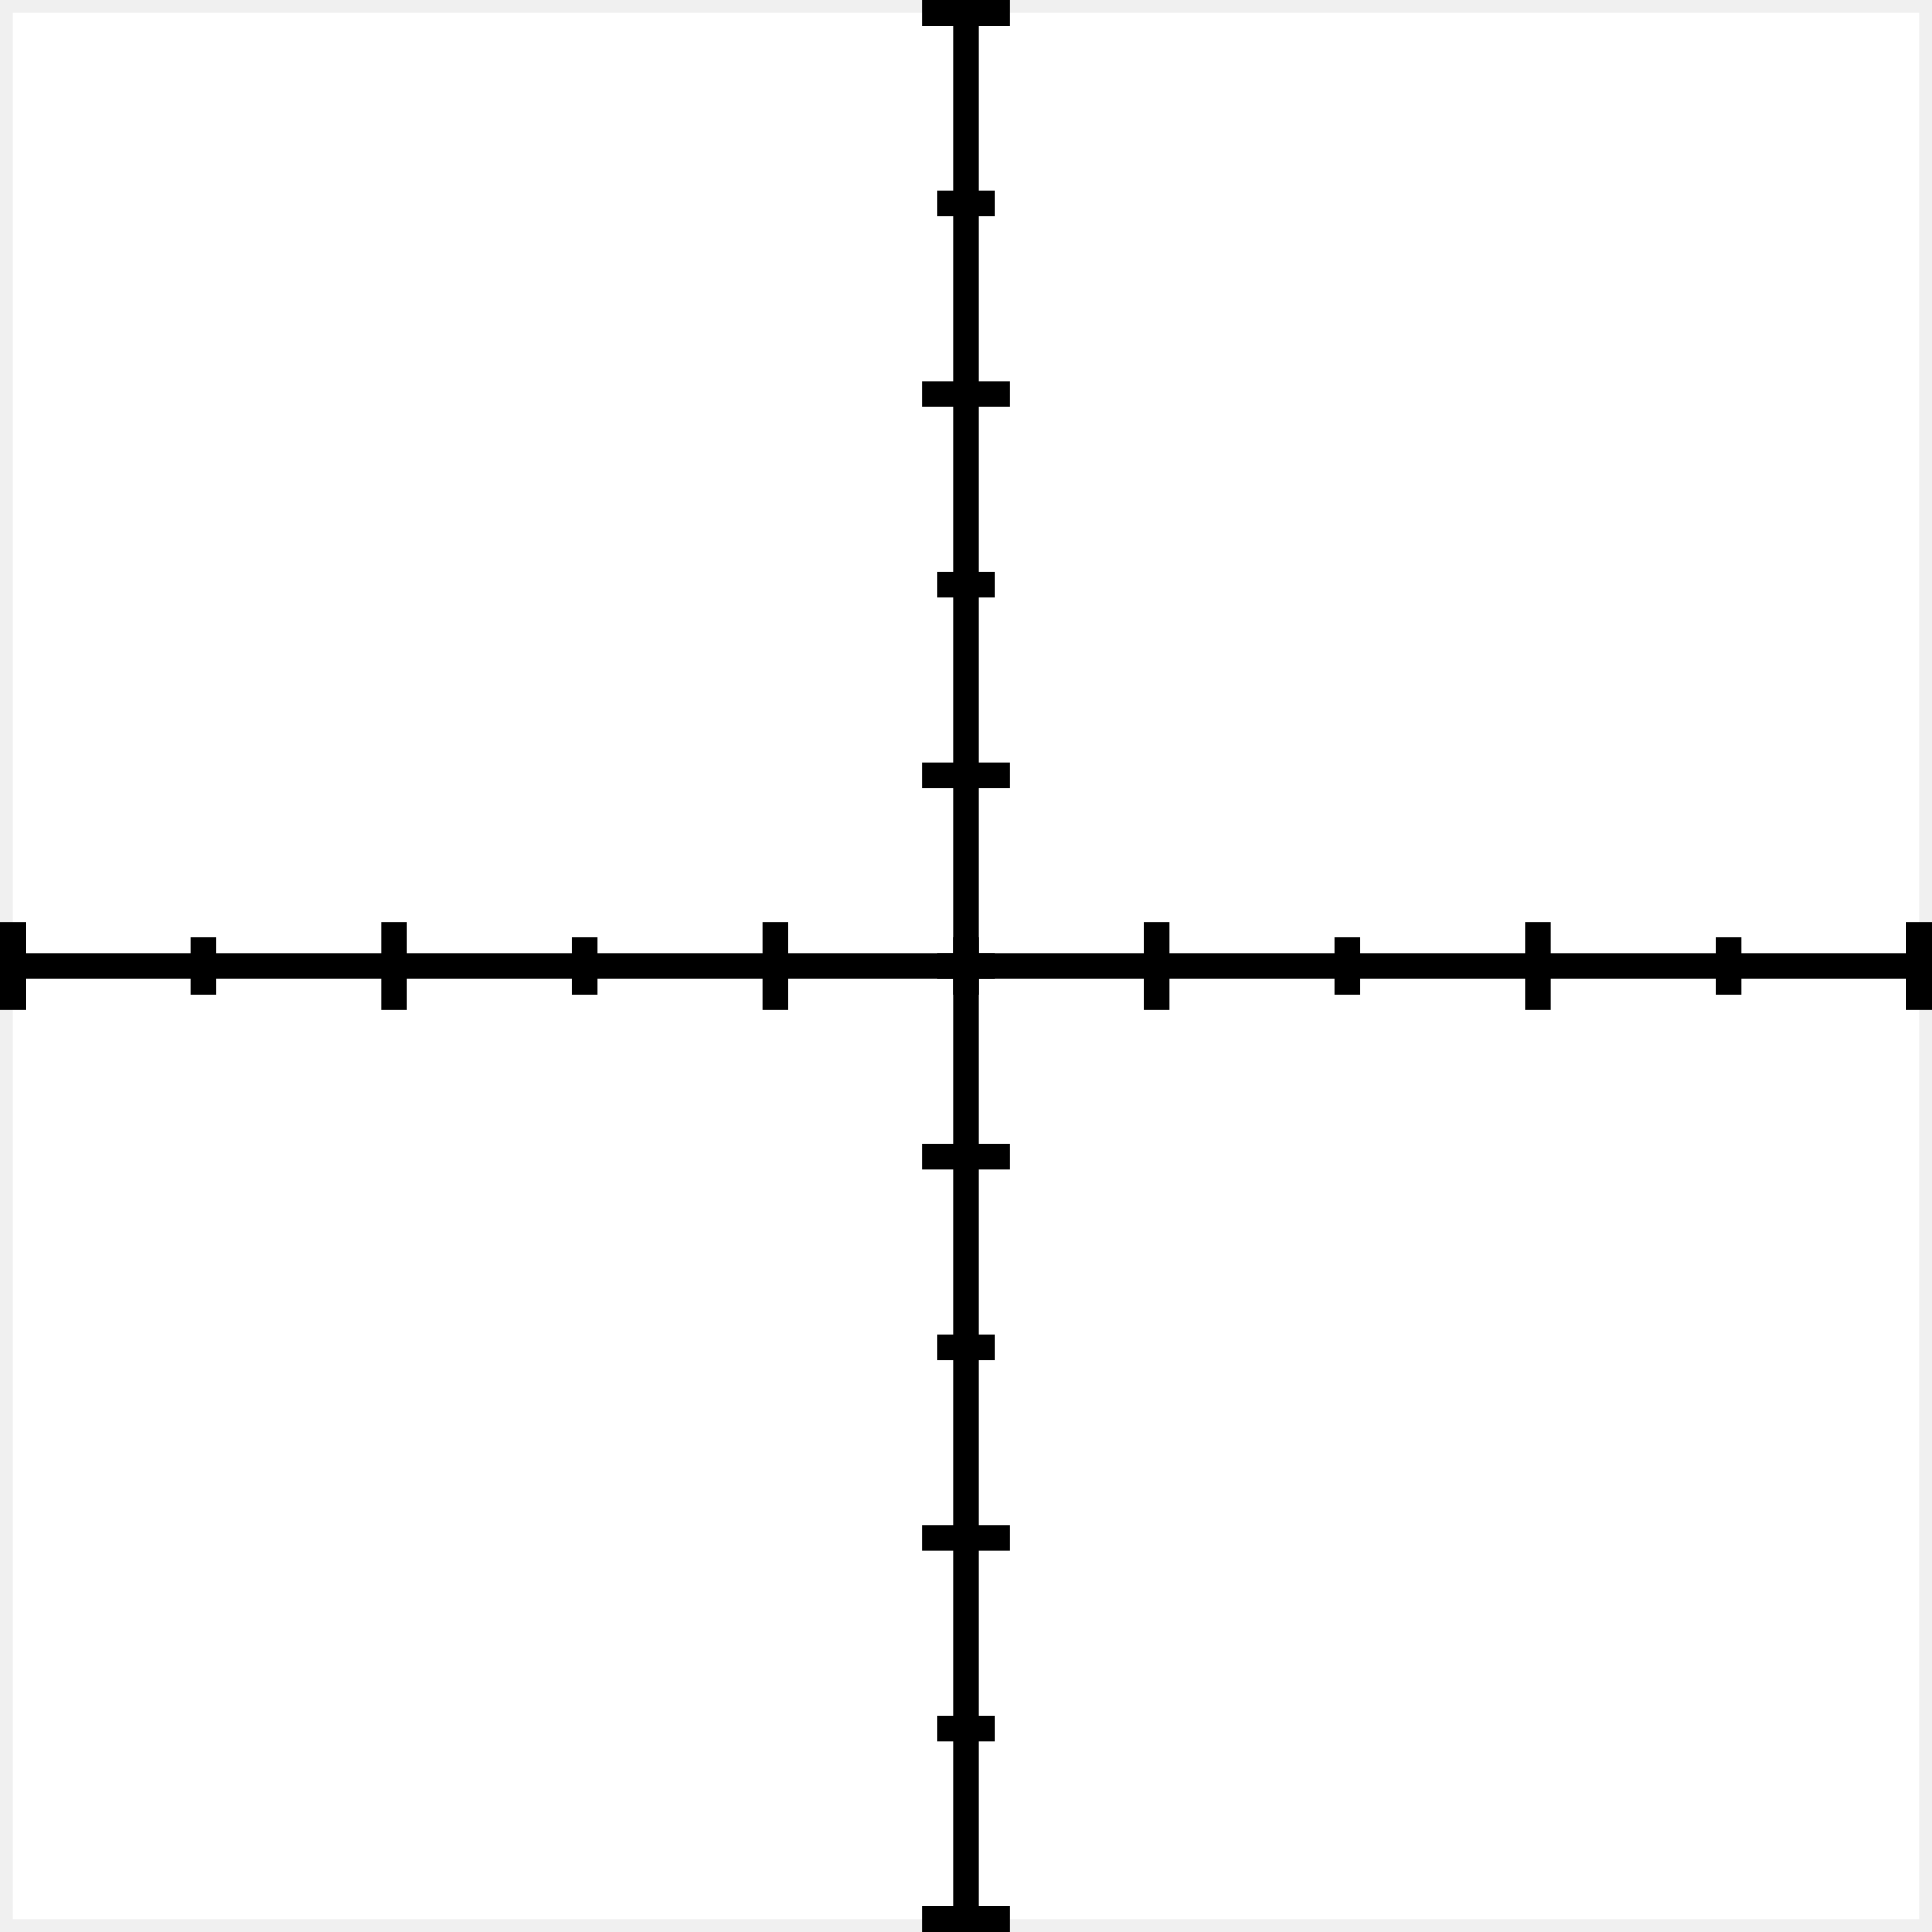
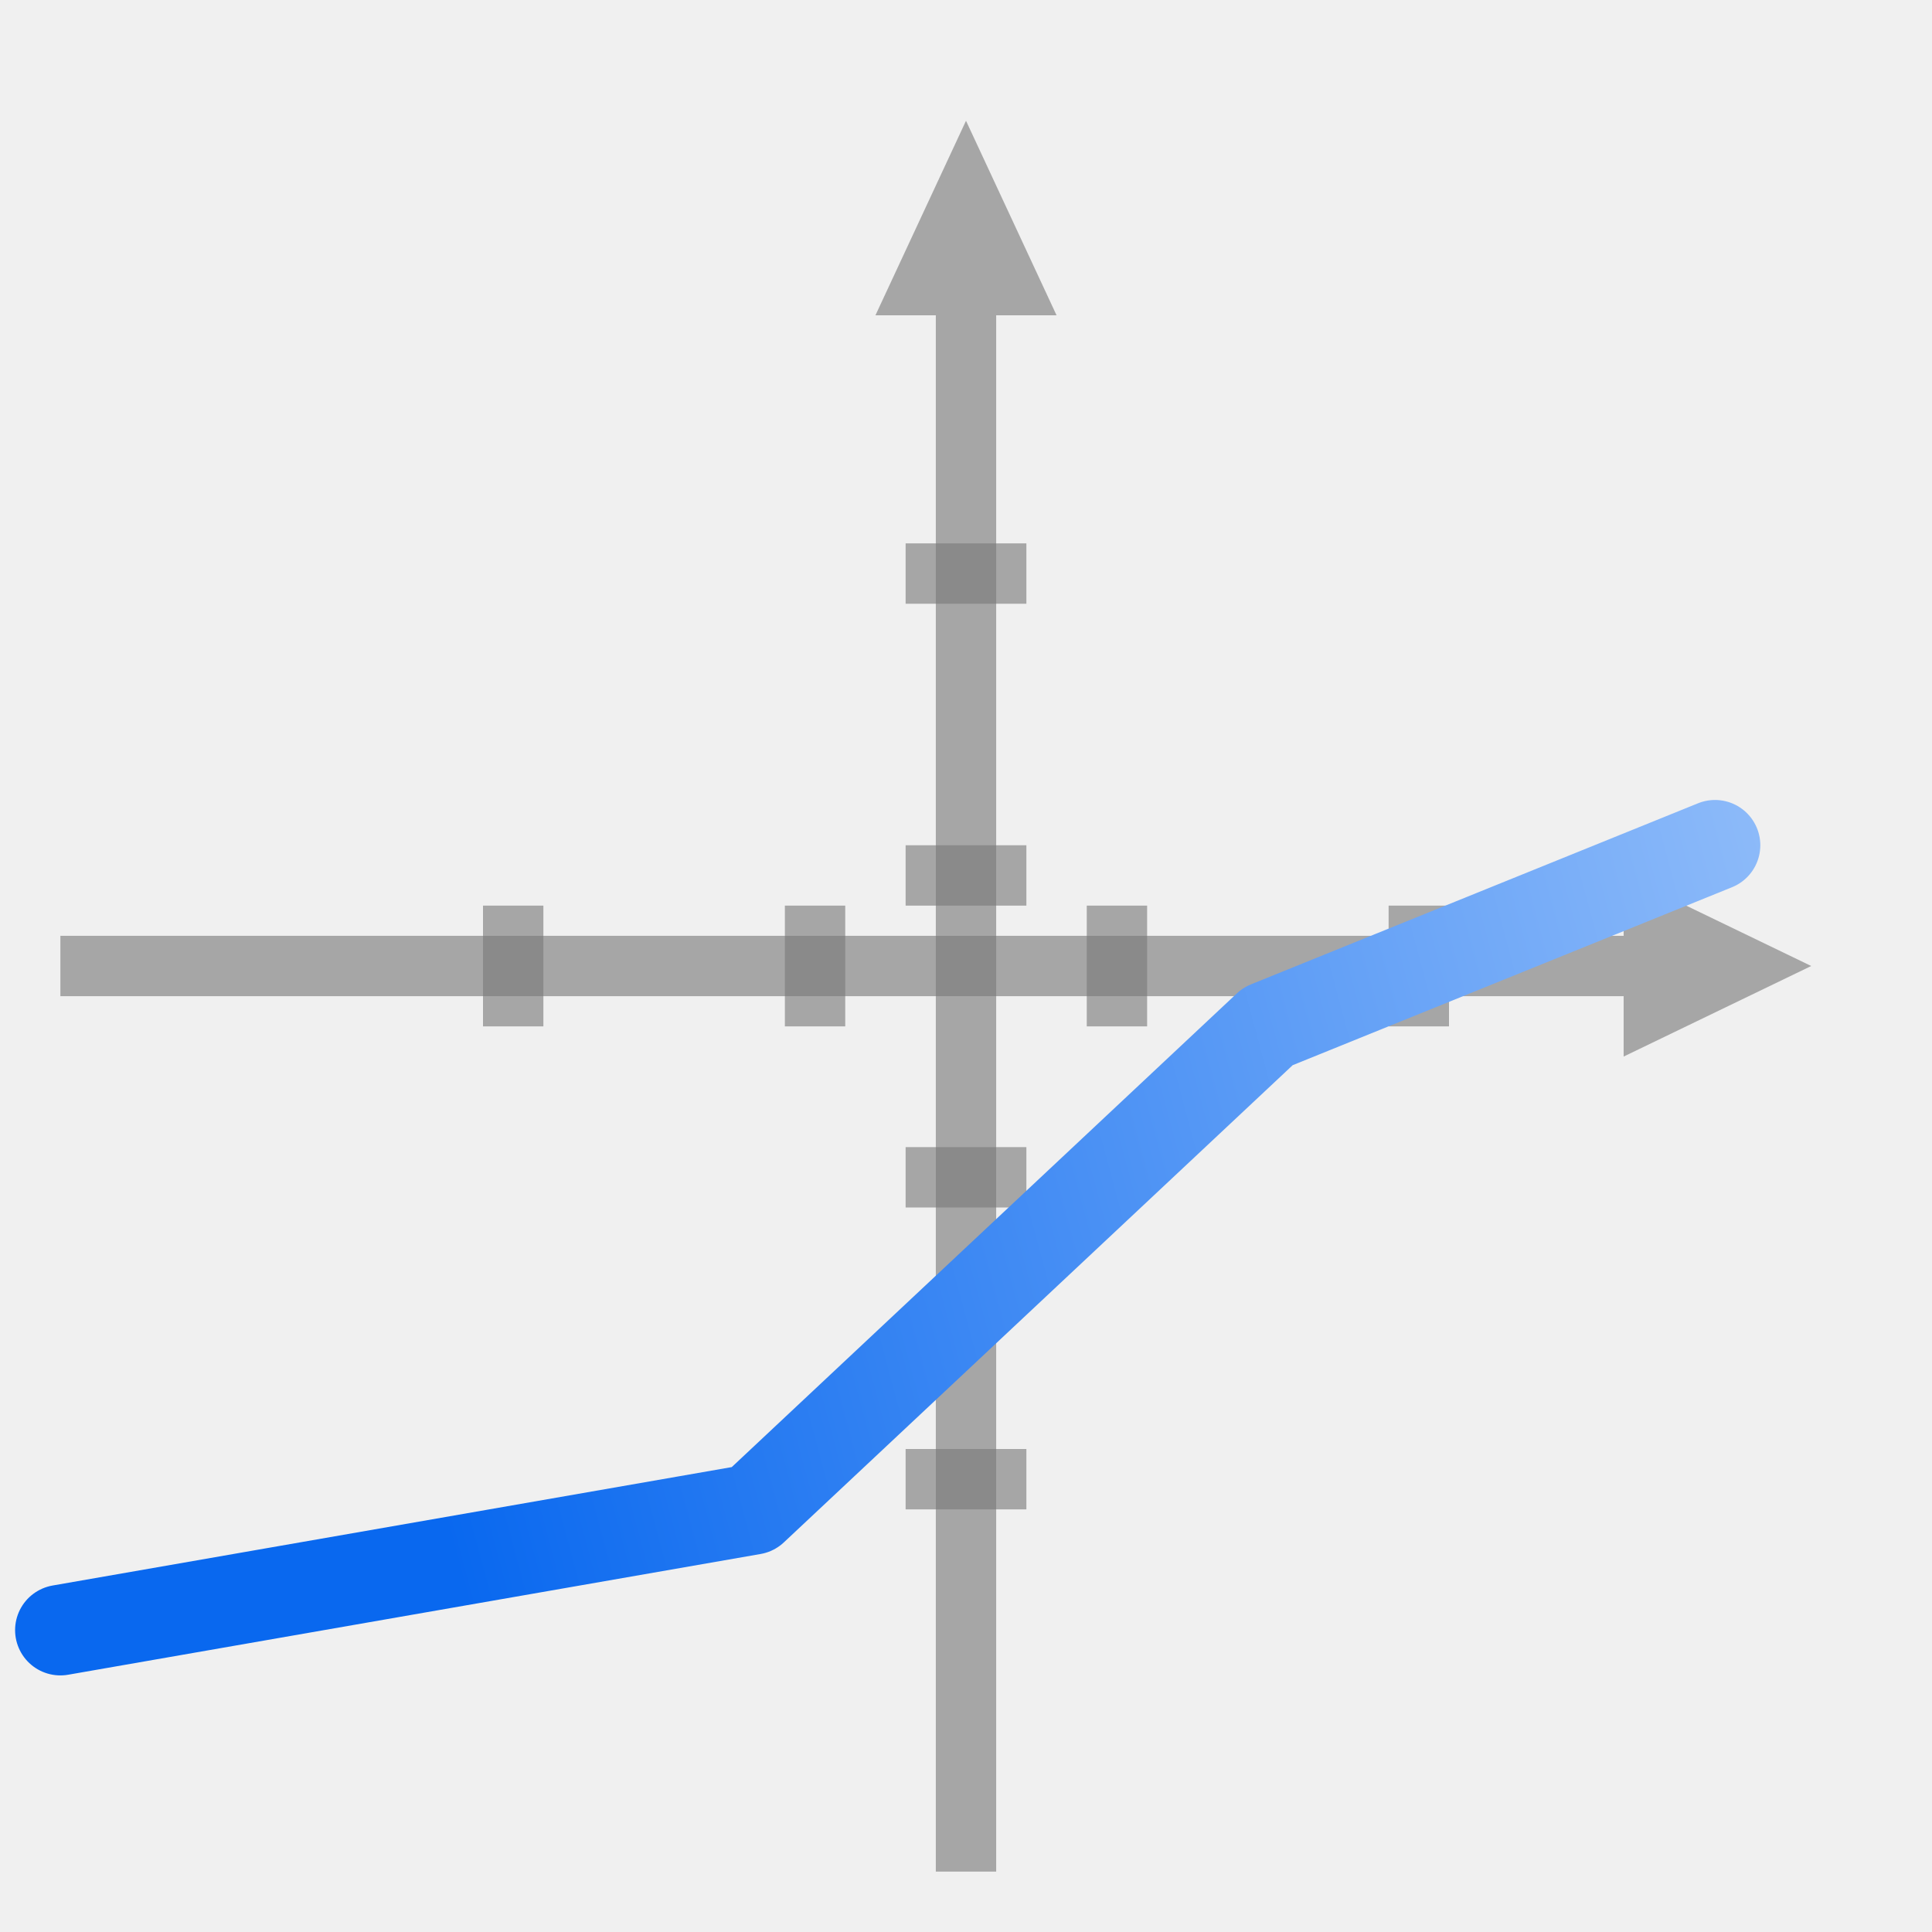
- <svg xmlns="http://www.w3.org/2000/svg" width="174.625mm" height="174.625mm" viewBox="0 0 495 495" version="1.2" baseProfile="tiny">
-   <defs>
- </defs>
-   <g fill="none" stroke="black" stroke-width="1" fill-rule="evenodd" stroke-linecap="square" stroke-linejoin="bevel">
-     <g fill="none" stroke="#000000" stroke-opacity="1" stroke-width="1" stroke-linecap="square" stroke-linejoin="bevel" transform="matrix(1,0,0,1,0,0)" font-family="Comic Sans MS" font-size="10" font-weight="400" font-style="normal">
- </g>
-     <g fill="none" stroke="#000000" stroke-opacity="1" stroke-width="1" stroke-linecap="square" stroke-linejoin="bevel" transform="matrix(0.375672,0,0,0.375672,247.5,247.5)" font-family="Comic Sans MS" font-size="10" font-weight="400" font-style="normal">
- </g>
-     <g fill="none" stroke="#000000" stroke-opacity="1" stroke-width="1" stroke-linecap="square" stroke-linejoin="bevel" transform="matrix(0.375672,0,0,0.375672,247.5,247.5)" font-family="Comic Sans MS" font-size="10" font-weight="400" font-style="normal">
- </g>
-     <g fill="none" stroke="#000000" stroke-opacity="1" stroke-width="1" stroke-linecap="square" stroke-linejoin="bevel" transform="matrix(0.375672,0,0,0.375672,247.5,247.5)" font-family="Comic Sans MS" font-size="10" font-weight="400" font-style="normal">
- </g>
-     <g fill="none" stroke="#000000" stroke-opacity="1" stroke-width="1" stroke-linecap="square" stroke-linejoin="bevel" transform="matrix(0.375672,0,0,0.375672,247.5,247.5)" font-family="Comic Sans MS" font-size="10" font-weight="400" font-style="normal">
- </g>
-     <g fill="#ffffff" fill-opacity="1" stroke="none" transform="matrix(0.375672,0,0,0.375672,247.5,247.5)" font-family="Comic Sans MS" font-size="10" font-weight="400" font-style="normal">
-       <path vector-effect="non-scaling-stroke" fill-rule="evenodd" d="M-650,-650 L650,-650 L650,650 L-650,650 L-650,-650" />
+ <svg xmlns="http://www.w3.org/2000/svg" xmlns:xlink="http://www.w3.org/1999/xlink" width="128" height="128" id="svg3408" version="1.0">
+   <defs id="defs3410">
+     <linearGradient id="linearGradient3201">
+       <stop id="stop3203" offset="0" style="stop-color:#fbaeff;stop-opacity:1;" />
+       <stop id="stop3205" offset="1" style="stop-color:#ffd7d7;stop-opacity:1;" />
+     </linearGradient>
+     <linearGradient id="linearGradient3195">
+       <stop id="stop3197" offset="0" style="stop-color:#99c2fc;stop-opacity:1;" />
+       <stop id="stop3199" offset="1" style="stop-color:#dceafe;stop-opacity:1;" />
+     </linearGradient>
+     <linearGradient id="linearGradient6310">
+       <stop style="stop-color:#b900c4;stop-opacity:1;" offset="0" id="stop6312" />
+       <stop style="stop-color:#ae4300;stop-opacity:1;" offset="1" id="stop6314" />
+     </linearGradient>
+     <linearGradient id="linearGradient3051">
+       <stop style="stop-color:#0968ef;stop-opacity:1;" offset="0" id="stop3053" />
+       <stop style="stop-color:#aecffc;stop-opacity:1;" offset="1" id="stop3055" />
+     </linearGradient>
+     <linearGradient xlink:href="#linearGradient3051" id="linearGradient3768" x1="23.5" y1="64" x2="140.198" y2="32.731" gradientUnits="userSpaceOnUse" gradientTransform="translate(-4,0)" />
+     <linearGradient xlink:href="#linearGradient6310" id="linearGradient3772" gradientUnits="userSpaceOnUse" x1="32" y1="88.469" x2="54.052" y2="6.171" gradientTransform="translate(-4,0)" />
+   </defs>
+   <g id="layer1">
+     <g id="g3064" transform="translate(0,-58)">
+       <path style="opacity:0.614;fill:#797979;fill-opacity:1;stroke:none" d="m 120,122 -4.143,-2 -8.286,-4 0,4 L 4,120 l 0,4 103.571,0 0,4 8.286,-4 4.143,-2 z" id="path3452" />
+       <rect transform="matrix(0,-1,1,0,0,0)" style="fill:#787878;fill-opacity:0.616;stroke:none" id="rect3574" width="8" height="4" x="-126" y="92" rx="0" ry="0" />
+       <rect transform="matrix(0,-1,1,0,0,0)" ry="0" rx="0" y="72" x="-126" height="4" width="8" id="rect3576" style="fill:#787878;fill-opacity:0.616;stroke:none" />
+       <rect transform="matrix(0,-1,1,0,0,0)" style="fill:#787878;fill-opacity:0.616;stroke:none" id="rect3578" width="8" height="4" x="-126" y="52" rx="0" ry="0" />
+       <rect transform="matrix(0,-1,1,0,0,0)" ry="0" rx="0" y="32" x="-126" height="4" width="8" id="rect3580" style="fill:#787878;fill-opacity:0.616;stroke:none" />
    </g>
-     <g fill="none" stroke="#000000" stroke-opacity="1" stroke-width="1" stroke-linecap="square" stroke-linejoin="bevel" transform="matrix(0.375672,0,0,0.375672,247.5,247.5)" font-family="Comic Sans MS" font-size="10" font-weight="400" font-style="normal">
- </g>
-     <g fill="none" stroke="#000000" stroke-opacity="1" stroke-width="1" stroke-linecap="square" stroke-linejoin="bevel" transform="matrix(0.375672,0,0,0.375672,247.5,247.5)" font-family="Comic Sans MS" font-size="10" font-weight="400" font-style="normal">
- </g>
-     <g fill="none" stroke="#000000" stroke-opacity="1" stroke-width="1" stroke-linecap="square" stroke-linejoin="bevel" transform="matrix(0.375672,0,0,0.375672,247.5,14.4895)" font-family="Comic Sans MS" font-size="10" font-weight="400" font-style="normal">
- </g>
-     <g fill="none" stroke="#000000" stroke-opacity="1" stroke-width="1" stroke-linecap="square" stroke-linejoin="bevel" transform="matrix(0.375672,0,0,0.375672,247.5,14.4895)" font-family="Comic Sans MS" font-size="10" font-weight="400" font-style="normal">
- </g>
-     <g fill="none" stroke="#000000" stroke-opacity="1" stroke-width="1" stroke-linecap="square" stroke-linejoin="bevel" transform="matrix(0.375672,0,0,0.375672,247.5,14.4895)" font-family="Comic Sans MS" font-size="10" font-weight="400" font-style="normal">
- </g>
-     <g fill="none" stroke="#000000" stroke-opacity="1" stroke-width="1" stroke-linecap="square" stroke-linejoin="bevel" transform="matrix(1,0,0,1,0,0)" font-family="Comic Sans MS" font-size="10" font-weight="400" font-style="normal">
- </g>
-     <g fill="none" stroke="#000000" stroke-opacity="1" stroke-width="1" stroke-linecap="square" stroke-linejoin="bevel" transform="matrix(0.375672,0,0,0.375672,247.5,247.5)" font-family="Comic Sans MS" font-size="10" font-weight="400" font-style="normal">
- </g>
-     <g fill="none" stroke="#000000" stroke-opacity="1" stroke-width="1" stroke-linecap="square" stroke-linejoin="bevel" transform="matrix(0.375672,0,0,0.375672,247.5,247.5)" font-family="Comic Sans MS" font-size="10" font-weight="400" font-style="normal">
- </g>
-     <g fill="none" stroke="#000000" stroke-opacity="1" stroke-width="1" stroke-linecap="square" stroke-linejoin="bevel" transform="matrix(0.375672,0,0,0.375672,247.5,247.5)" font-family="Comic Sans MS" font-size="10" font-weight="400" font-style="normal">
- </g>
-     <g fill="none" stroke="#000000" stroke-opacity="1" stroke-width="17.639" stroke-linecap="square" stroke-linejoin="bevel" transform="matrix(0.375672,0,0,0.375672,247.5,247.5)" font-family="Comic Sans MS" font-size="10" font-weight="400" font-style="normal">
-       <path vector-effect="none" fill-rule="evenodd" d="M-650,0 L650,0" />
-       <path vector-effect="none" fill-rule="evenodd" d="M-650,-21.167 L-650,21.167 M-390,-21.167 L-390,21.167 M-130,-21.167 L-130,21.167 M130,-21.167 L130,21.167 M390,-21.167 L390,21.167 M650,-21.167 L650,21.167" />
-       <path vector-effect="none" fill-rule="evenodd" d="M-520,-10.583 L-520,10.583 M-260,-10.583 L-260,10.583 M3.60822e-14,-10.583 L3.60822e-14,10.583 M260,-10.583 L260,10.583 M520,-10.583 L520,10.583" />
+     <g id="g3071" transform="translate(58,0)">
+       <rect style="fill:#787878;fill-opacity:0.616;stroke:none" id="rect3572" width="8" height="4" x="2" y="36" rx="0" ry="0" />
+       <path id="path3447" d="m 6,8 -2,4.296 -4,8.593 4,0 L 4,124 l 4,0 0,-103.111 4,0 L 8,12.296 6,8 z" style="opacity:0.614;fill:#797979;fill-opacity:1;stroke:none" />
+       <rect ry="0" rx="0" y="96" x="2" height="4" width="8" id="rect3564" style="fill:#787878;fill-opacity:0.616;stroke:none" />
+       <rect style="fill:#787878;fill-opacity:0.616;stroke:none" id="rect3566" width="8" height="4" x="2" y="76" rx="0" ry="0" />
+       <rect ry="0" rx="0" y="56" x="2" height="4" width="8" id="rect3568" style="fill:#787878;fill-opacity:0.616;stroke:none" />
    </g>
-     <g fill="none" stroke="#000000" stroke-opacity="1" stroke-width="1" stroke-linecap="square" stroke-linejoin="bevel" transform="matrix(0.375672,0,0,0.375672,247.5,247.5)" font-family="Comic Sans MS" font-size="10" font-weight="400" font-style="normal">
- </g>
-     <g fill="none" stroke="#000000" stroke-opacity="1" stroke-width="1" stroke-linecap="square" stroke-linejoin="bevel" transform="matrix(0.375672,0,0,0.375672,285.067,285.067)" font-family="Comic Sans MS" font-size="10" font-weight="400" font-style="normal">
- </g>
-     <g fill="none" stroke="#000000" stroke-opacity="1" stroke-width="1" stroke-linecap="square" stroke-linejoin="bevel" transform="matrix(0.375672,0,0,0.375672,285.067,285.067)" font-family="Comic Sans MS" font-size="10" font-weight="400" font-style="normal">
- </g>
-     <g fill="none" stroke="#000000" stroke-opacity="1" stroke-width="1" stroke-linecap="square" stroke-linejoin="bevel" transform="matrix(0.375672,0,0,0.375672,247.5,247.5)" font-family="Comic Sans MS" font-size="10" font-weight="400" font-style="normal">
- </g>
-     <g fill="none" stroke="#000000" stroke-opacity="1" stroke-width="17.639" stroke-linecap="square" stroke-linejoin="bevel" transform="matrix(0.375672,0,0,0.375672,247.5,247.5)" font-family="Comic Sans MS" font-size="10" font-weight="400" font-style="normal">
-       <path vector-effect="none" fill-rule="evenodd" d="M0,650 L0,-650" />
-       <path vector-effect="none" fill-rule="evenodd" d="M21.167,650 L-21.167,650 M21.167,390 L-21.167,390 M21.167,130 L-21.167,130 M21.167,-130 L-21.167,-130 M21.167,-390 L-21.167,-390 M21.167,-650 L-21.167,-650" />
-       <path vector-effect="none" fill-rule="evenodd" d="M10.583,520 L-10.583,520 M10.583,260 L-10.583,260 M10.583,-3.60822e-14 L-10.583,-3.60822e-14 M10.583,-260 L-10.583,-260 M10.583,-520 L-10.583,-520" />
-     </g>
-     <g fill="none" stroke="#000000" stroke-opacity="1" stroke-width="1" stroke-linecap="square" stroke-linejoin="bevel" transform="matrix(0.375672,0,0,0.375672,247.5,247.5)" font-family="Comic Sans MS" font-size="10" font-weight="400" font-style="normal">
- </g>
-     <g fill="none" stroke="#000000" stroke-opacity="1" stroke-width="1" stroke-linecap="square" stroke-linejoin="bevel" transform="matrix(0.375672,0,0,0.375672,285.067,285.067)" font-family="Comic Sans MS" font-size="10" font-weight="400" font-style="normal">
- </g>
-     <g fill="none" stroke="#000000" stroke-opacity="1" stroke-width="1" stroke-linecap="square" stroke-linejoin="bevel" transform="matrix(0.375672,0,0,0.375672,285.067,285.067)" font-family="Comic Sans MS" font-size="10" font-weight="400" font-style="normal">
- </g>
-     <g fill="none" stroke="#000000" stroke-opacity="1" stroke-width="1" stroke-linecap="square" stroke-linejoin="bevel" transform="matrix(0.375672,0,0,0.375672,285.067,285.067)" font-family="Comic Sans MS" font-size="10" font-weight="400" font-style="normal">
- </g>
-     <g fill="none" stroke="#000000" stroke-opacity="1" stroke-width="1" stroke-linecap="square" stroke-linejoin="bevel" transform="matrix(1,0,0,1,0,0)" font-family="Comic Sans MS" font-size="10" font-weight="400" font-style="normal">
- </g>
-     <g fill="none" stroke="#000000" stroke-opacity="1" stroke-width="1" stroke-linecap="square" stroke-linejoin="bevel" transform="matrix(0.375672,0,0,0.375672,247.5,247.5)" font-family="Comic Sans MS" font-size="10" font-weight="400" font-style="normal">
- </g>
-     <g fill="none" stroke="#000000" stroke-opacity="1" stroke-width="1" stroke-linecap="square" stroke-linejoin="bevel" transform="matrix(1,0,0,1,0,0)" font-family="Comic Sans MS" font-size="10" font-weight="400" font-style="normal">
- </g>
+     <path style="fill:none;stroke:url(#linearGradient3768);stroke-width:6;stroke-linecap:round;stroke-linejoin:round;stroke-miterlimit:4;stroke-opacity:1;stroke-dasharray:none" d="M 4,108 49.879,100 84,68 113.625,56" id="path2982" />
  </g>
</svg>
